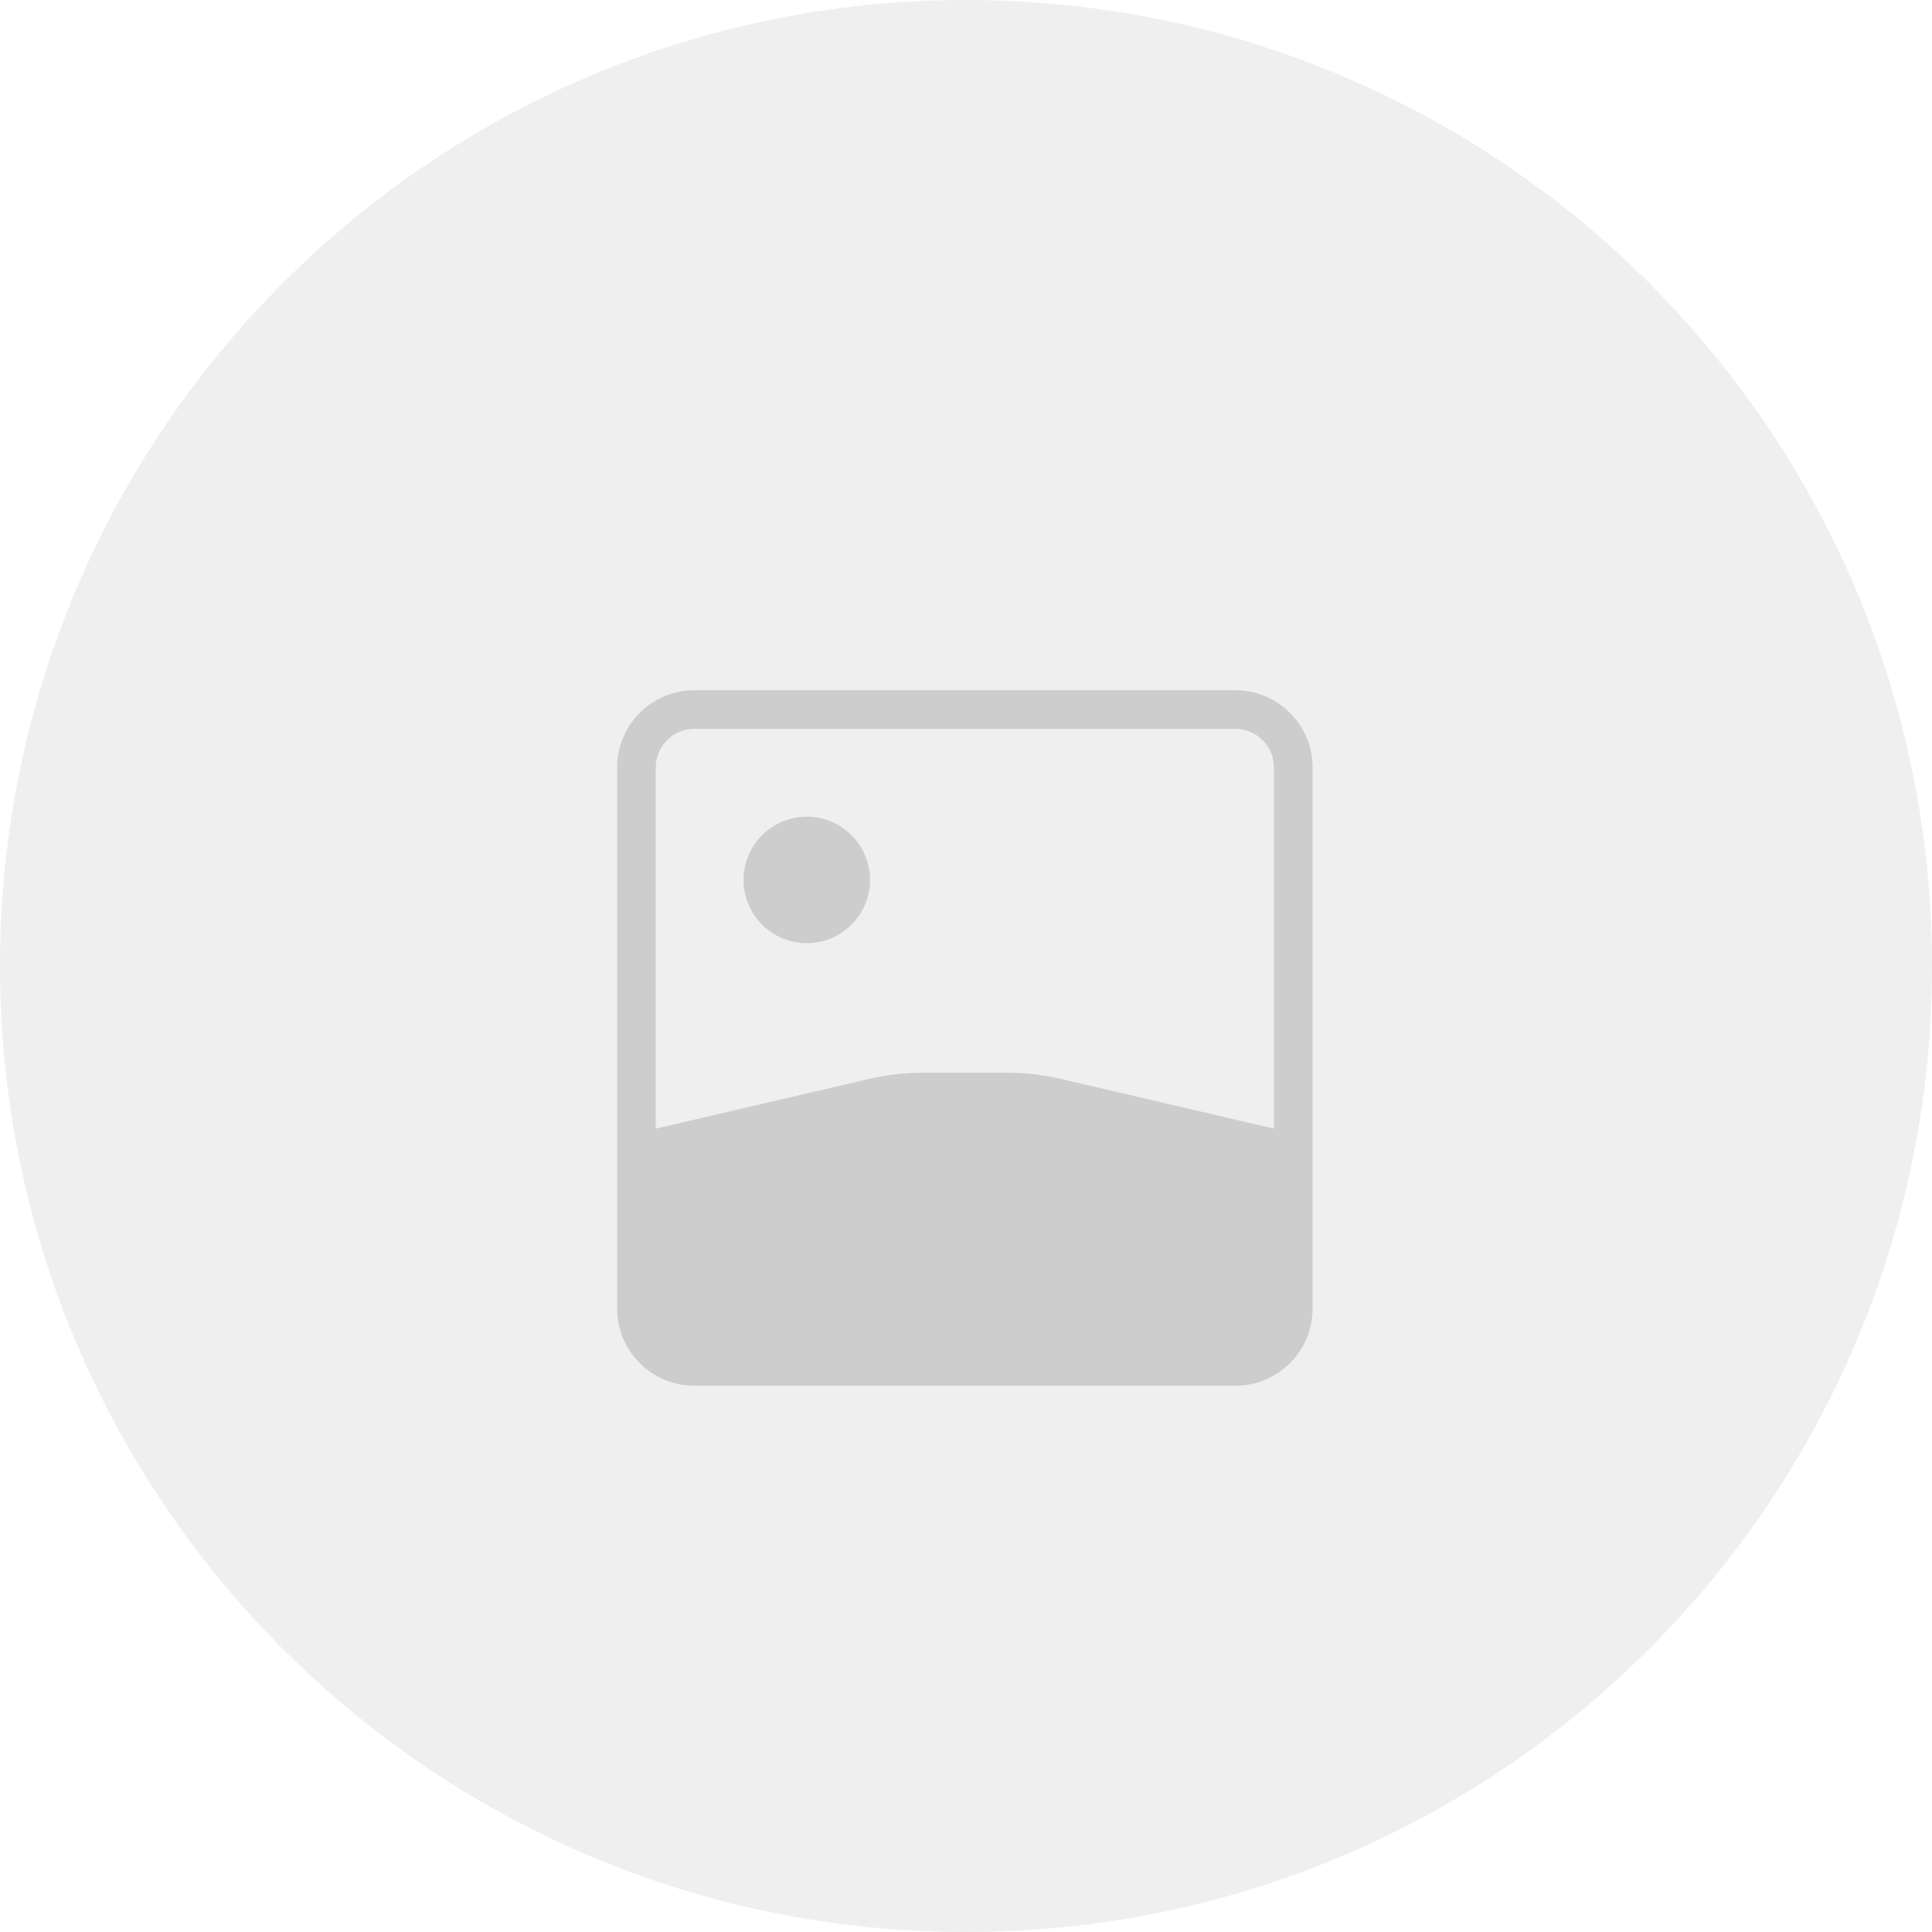
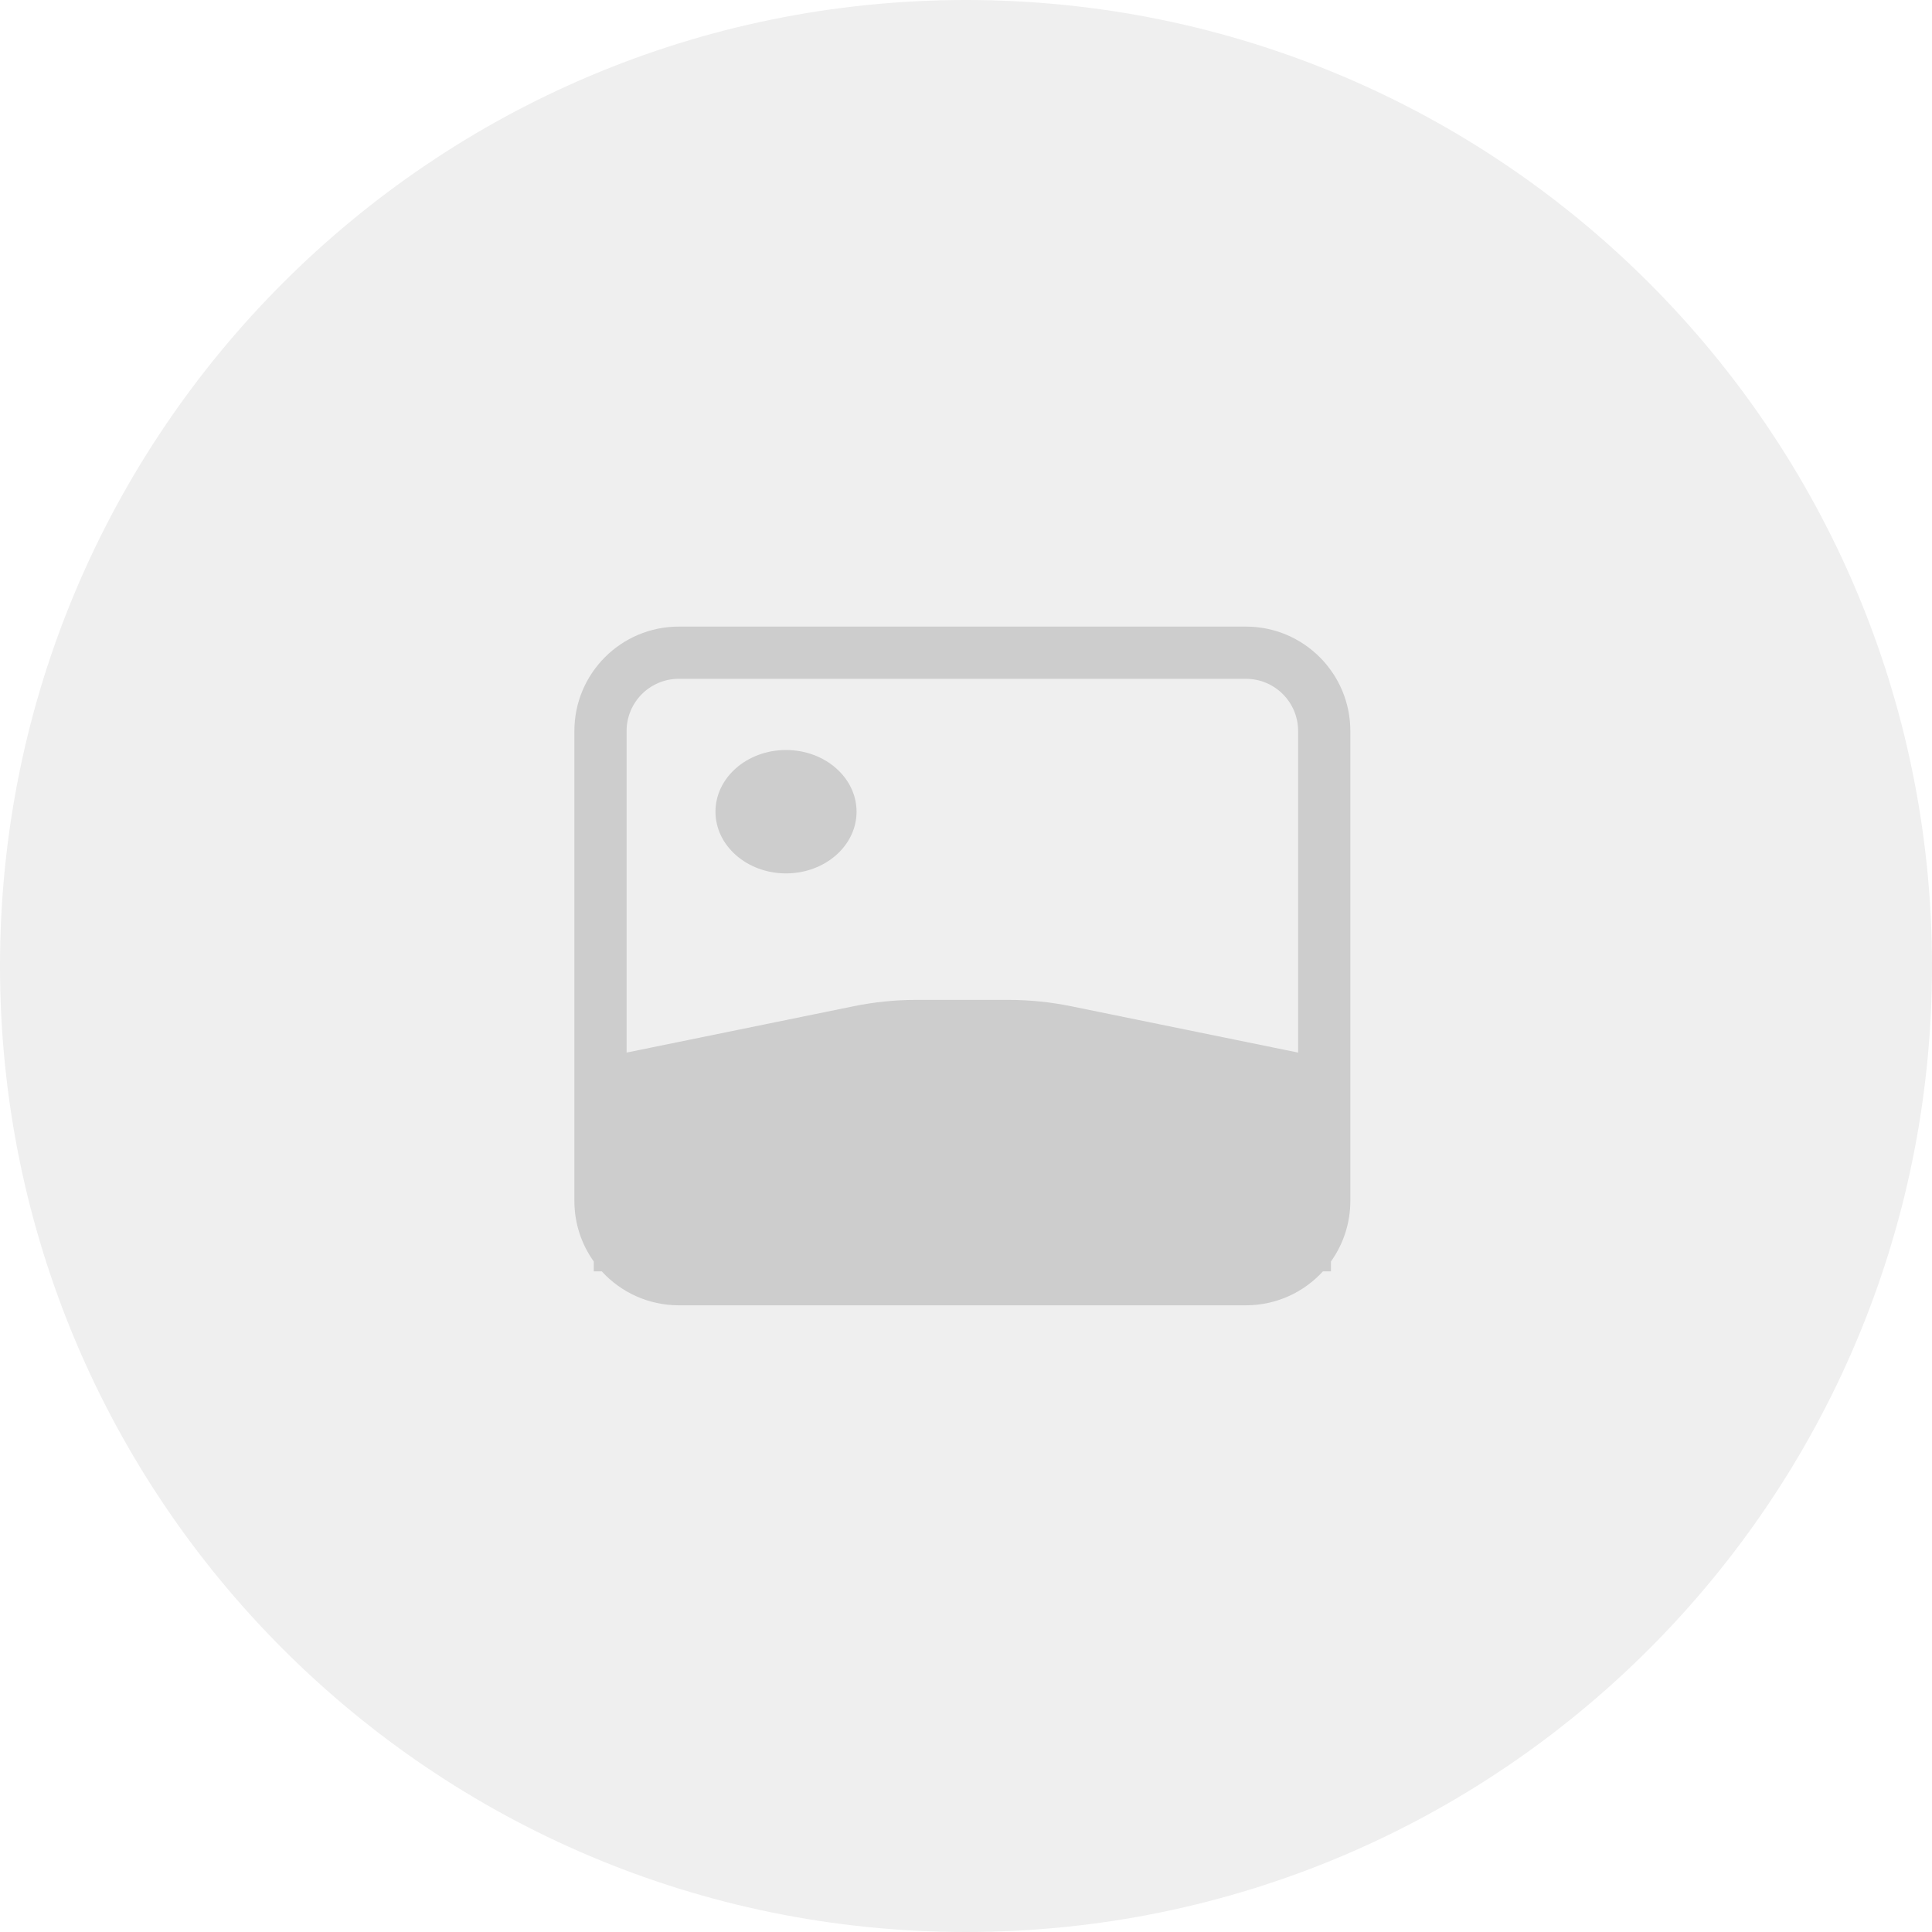
- <svg xmlns="http://www.w3.org/2000/svg" width="100" height="100" viewBox="0 0 100 100" fill="none">
-   <circle cx="50" cy="50" r="50" fill="#EFEFEF" />
-   <rect x="33.741" y="69.026" width="32.4" height="1.8" fill="#CDCDCD" />
-   <path fill-rule="evenodd" clip-rule="evenodd" d="M35.941 37.726H63.941C65.046 37.726 65.941 38.622 65.941 39.726V58.419L54.887 55.84C53.993 55.632 53.078 55.526 52.16 55.526H47.723C46.805 55.526 45.89 55.632 44.996 55.84L33.941 58.419V39.726C33.941 38.622 34.837 37.726 35.941 37.726ZM31.941 39.726C31.941 37.517 33.732 35.726 35.941 35.726H63.941C66.15 35.726 67.941 37.517 67.941 39.726V67.726C67.941 69.935 66.15 71.726 63.941 71.726H35.941C33.732 71.726 31.941 69.935 31.941 67.726V39.726ZM45.032 45.544C45.032 47.352 43.567 48.817 41.759 48.817C39.952 48.817 38.487 47.352 38.487 45.544C38.487 43.737 39.952 42.272 41.759 42.272C43.567 42.272 45.032 43.737 45.032 45.544Z" fill="#CDCDCD" />
+ <svg xmlns="http://www.w3.org/2000/svg" width="74" height="74" viewBox="0 0 74 74" fill="none">
+   <circle cx="37" cy="37" r="37" fill="#EFEFEF" />
+   <path fill-rule="evenodd" clip-rule="evenodd" d="M26 26H47.721C48.825 26 49.721 26.895 49.721 28V40.316L41.02 38.54C40.23 38.379 39.427 38.298 38.621 38.298H35.1C34.295 38.298 33.491 38.379 32.701 38.54L24 40.316V28C24 26.895 24.895 26 26 26ZM22 28C22 25.791 23.791 24 26 24H47.721C49.93 24 51.721 25.791 51.721 28V45.996C51.721 46.862 51.446 47.663 50.978 48.318V48.696H50.672C49.941 49.495 48.889 49.996 47.721 49.996H26C24.832 49.996 23.78 49.495 23.049 48.696H22.743V48.319C22.275 47.664 22 46.862 22 45.996V28ZM32.808 31.09C32.808 32.395 31.598 33.453 30.106 33.453C28.614 33.453 27.404 32.395 27.404 31.09C27.404 29.785 28.614 28.727 30.106 28.727C31.598 28.727 32.808 29.785 32.808 31.09Z" fill="#CDCDCD" />
</svg>
